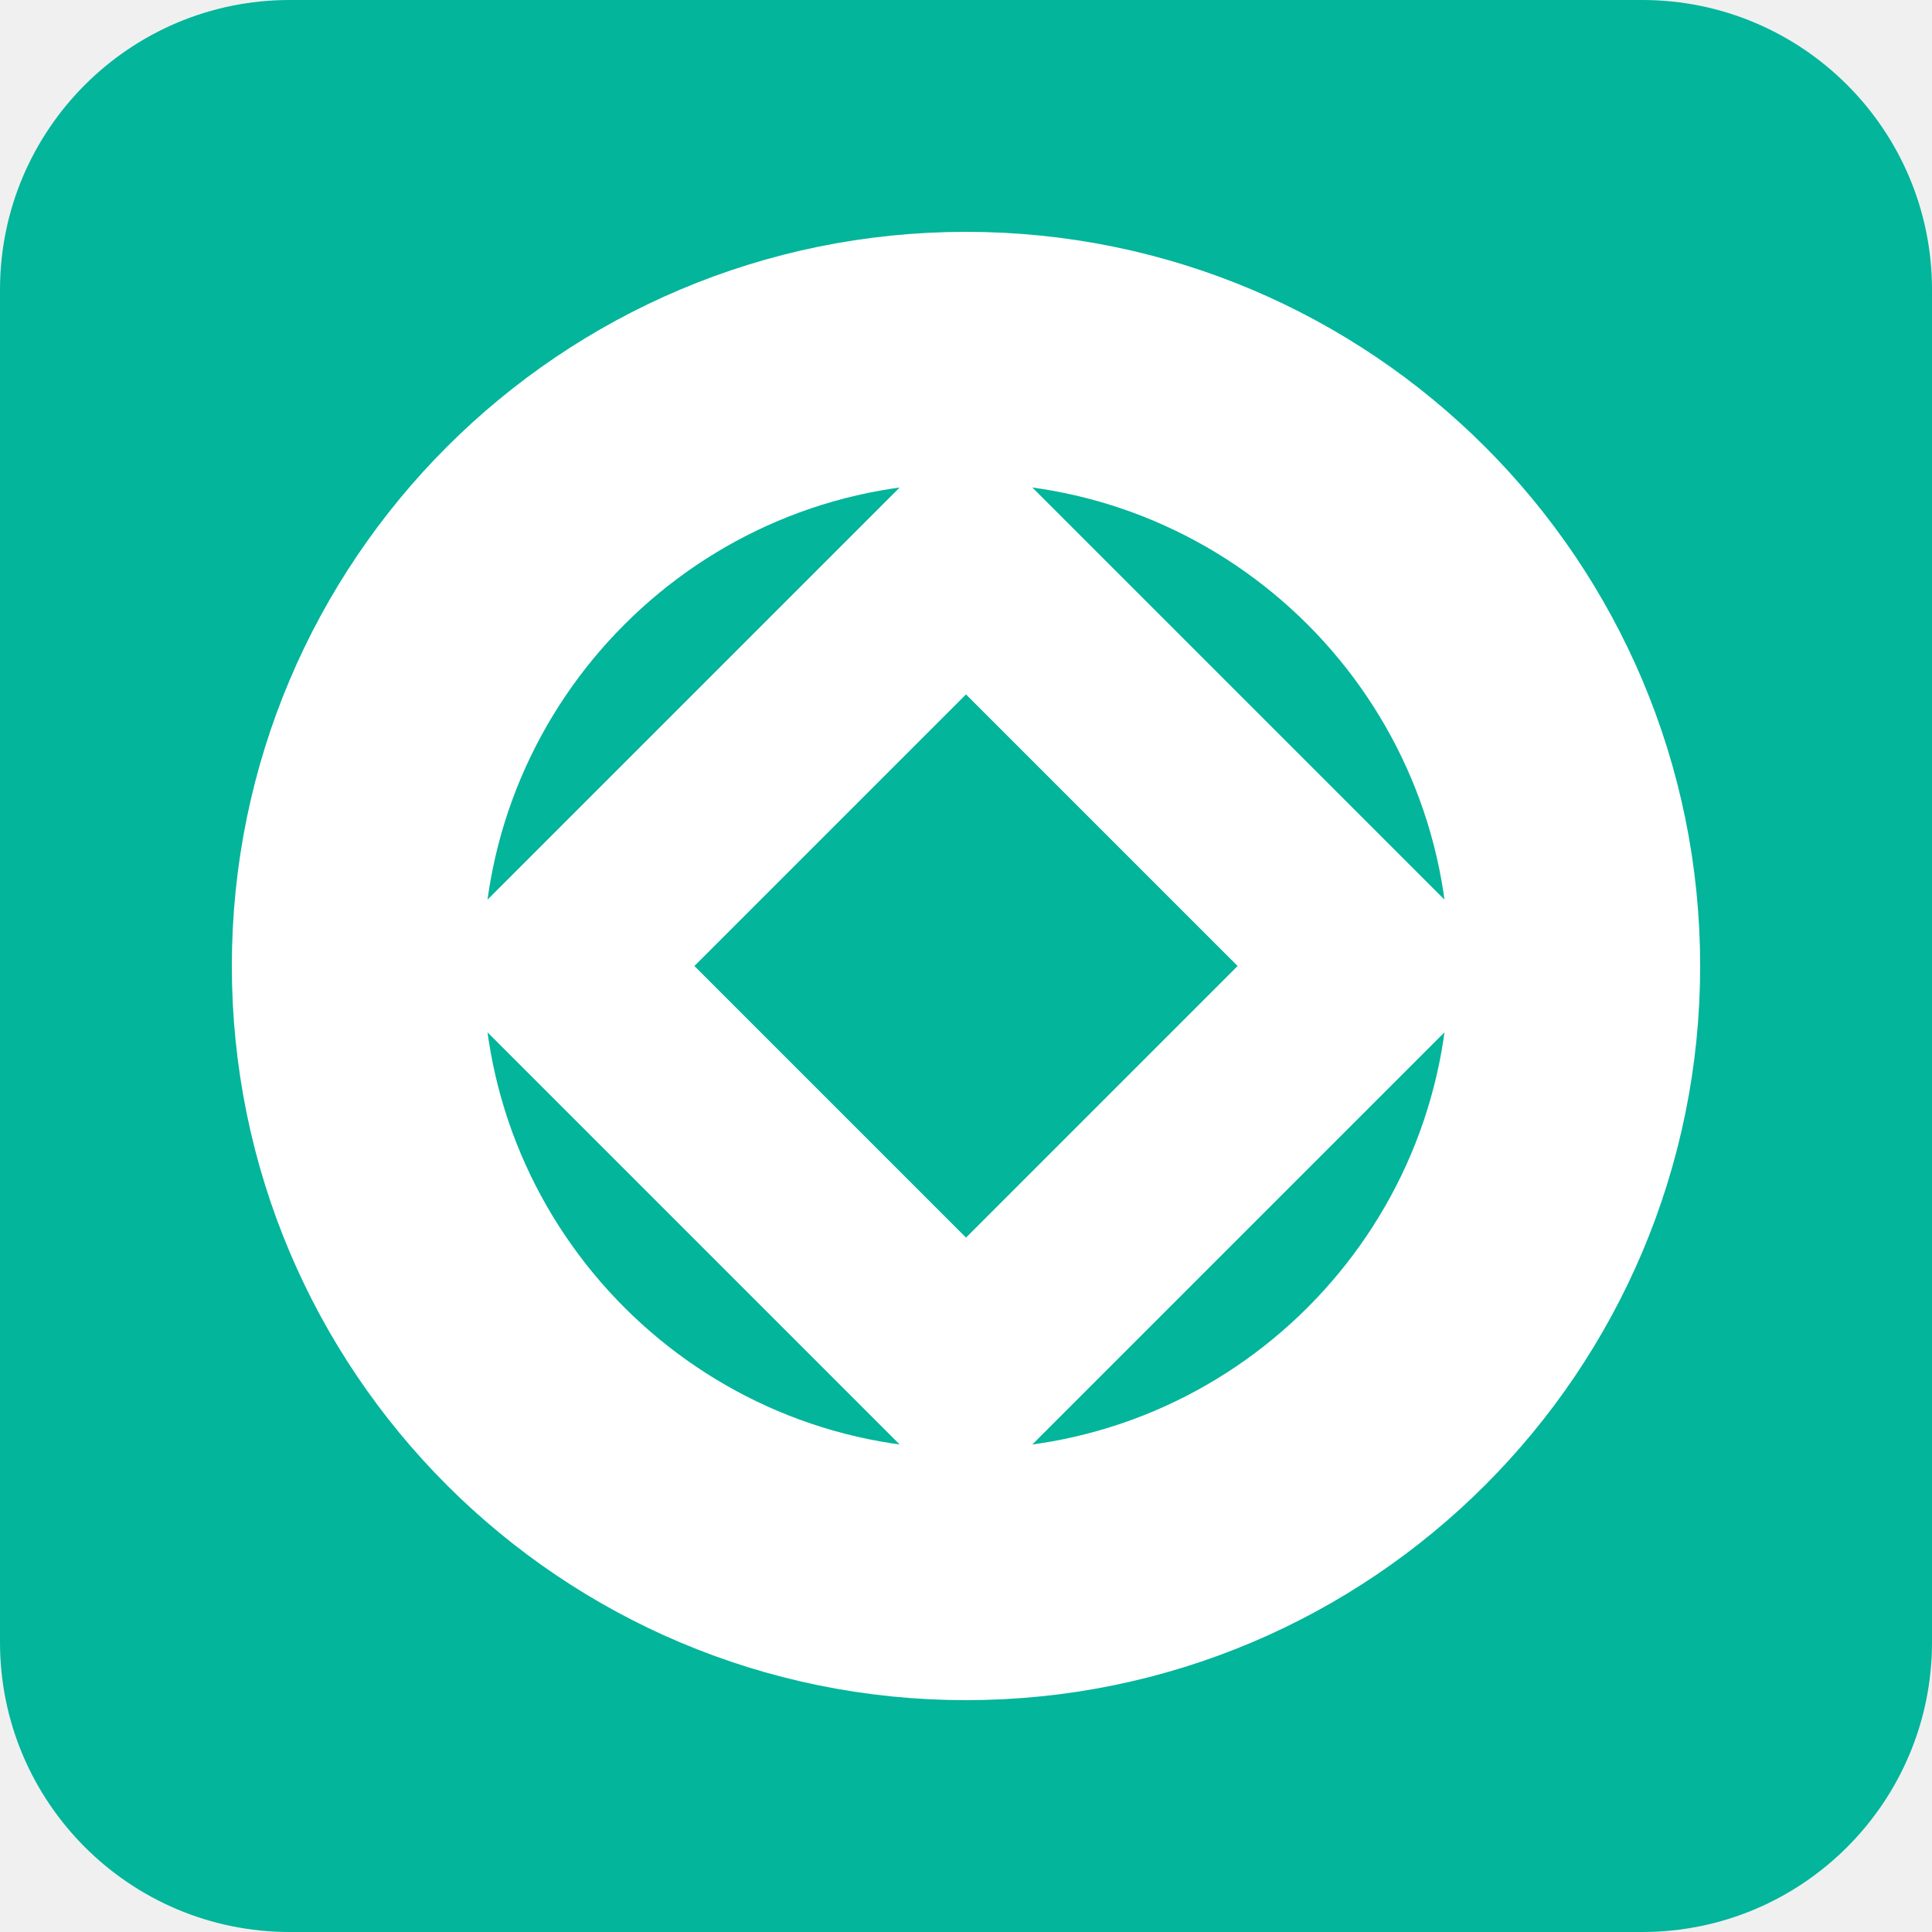
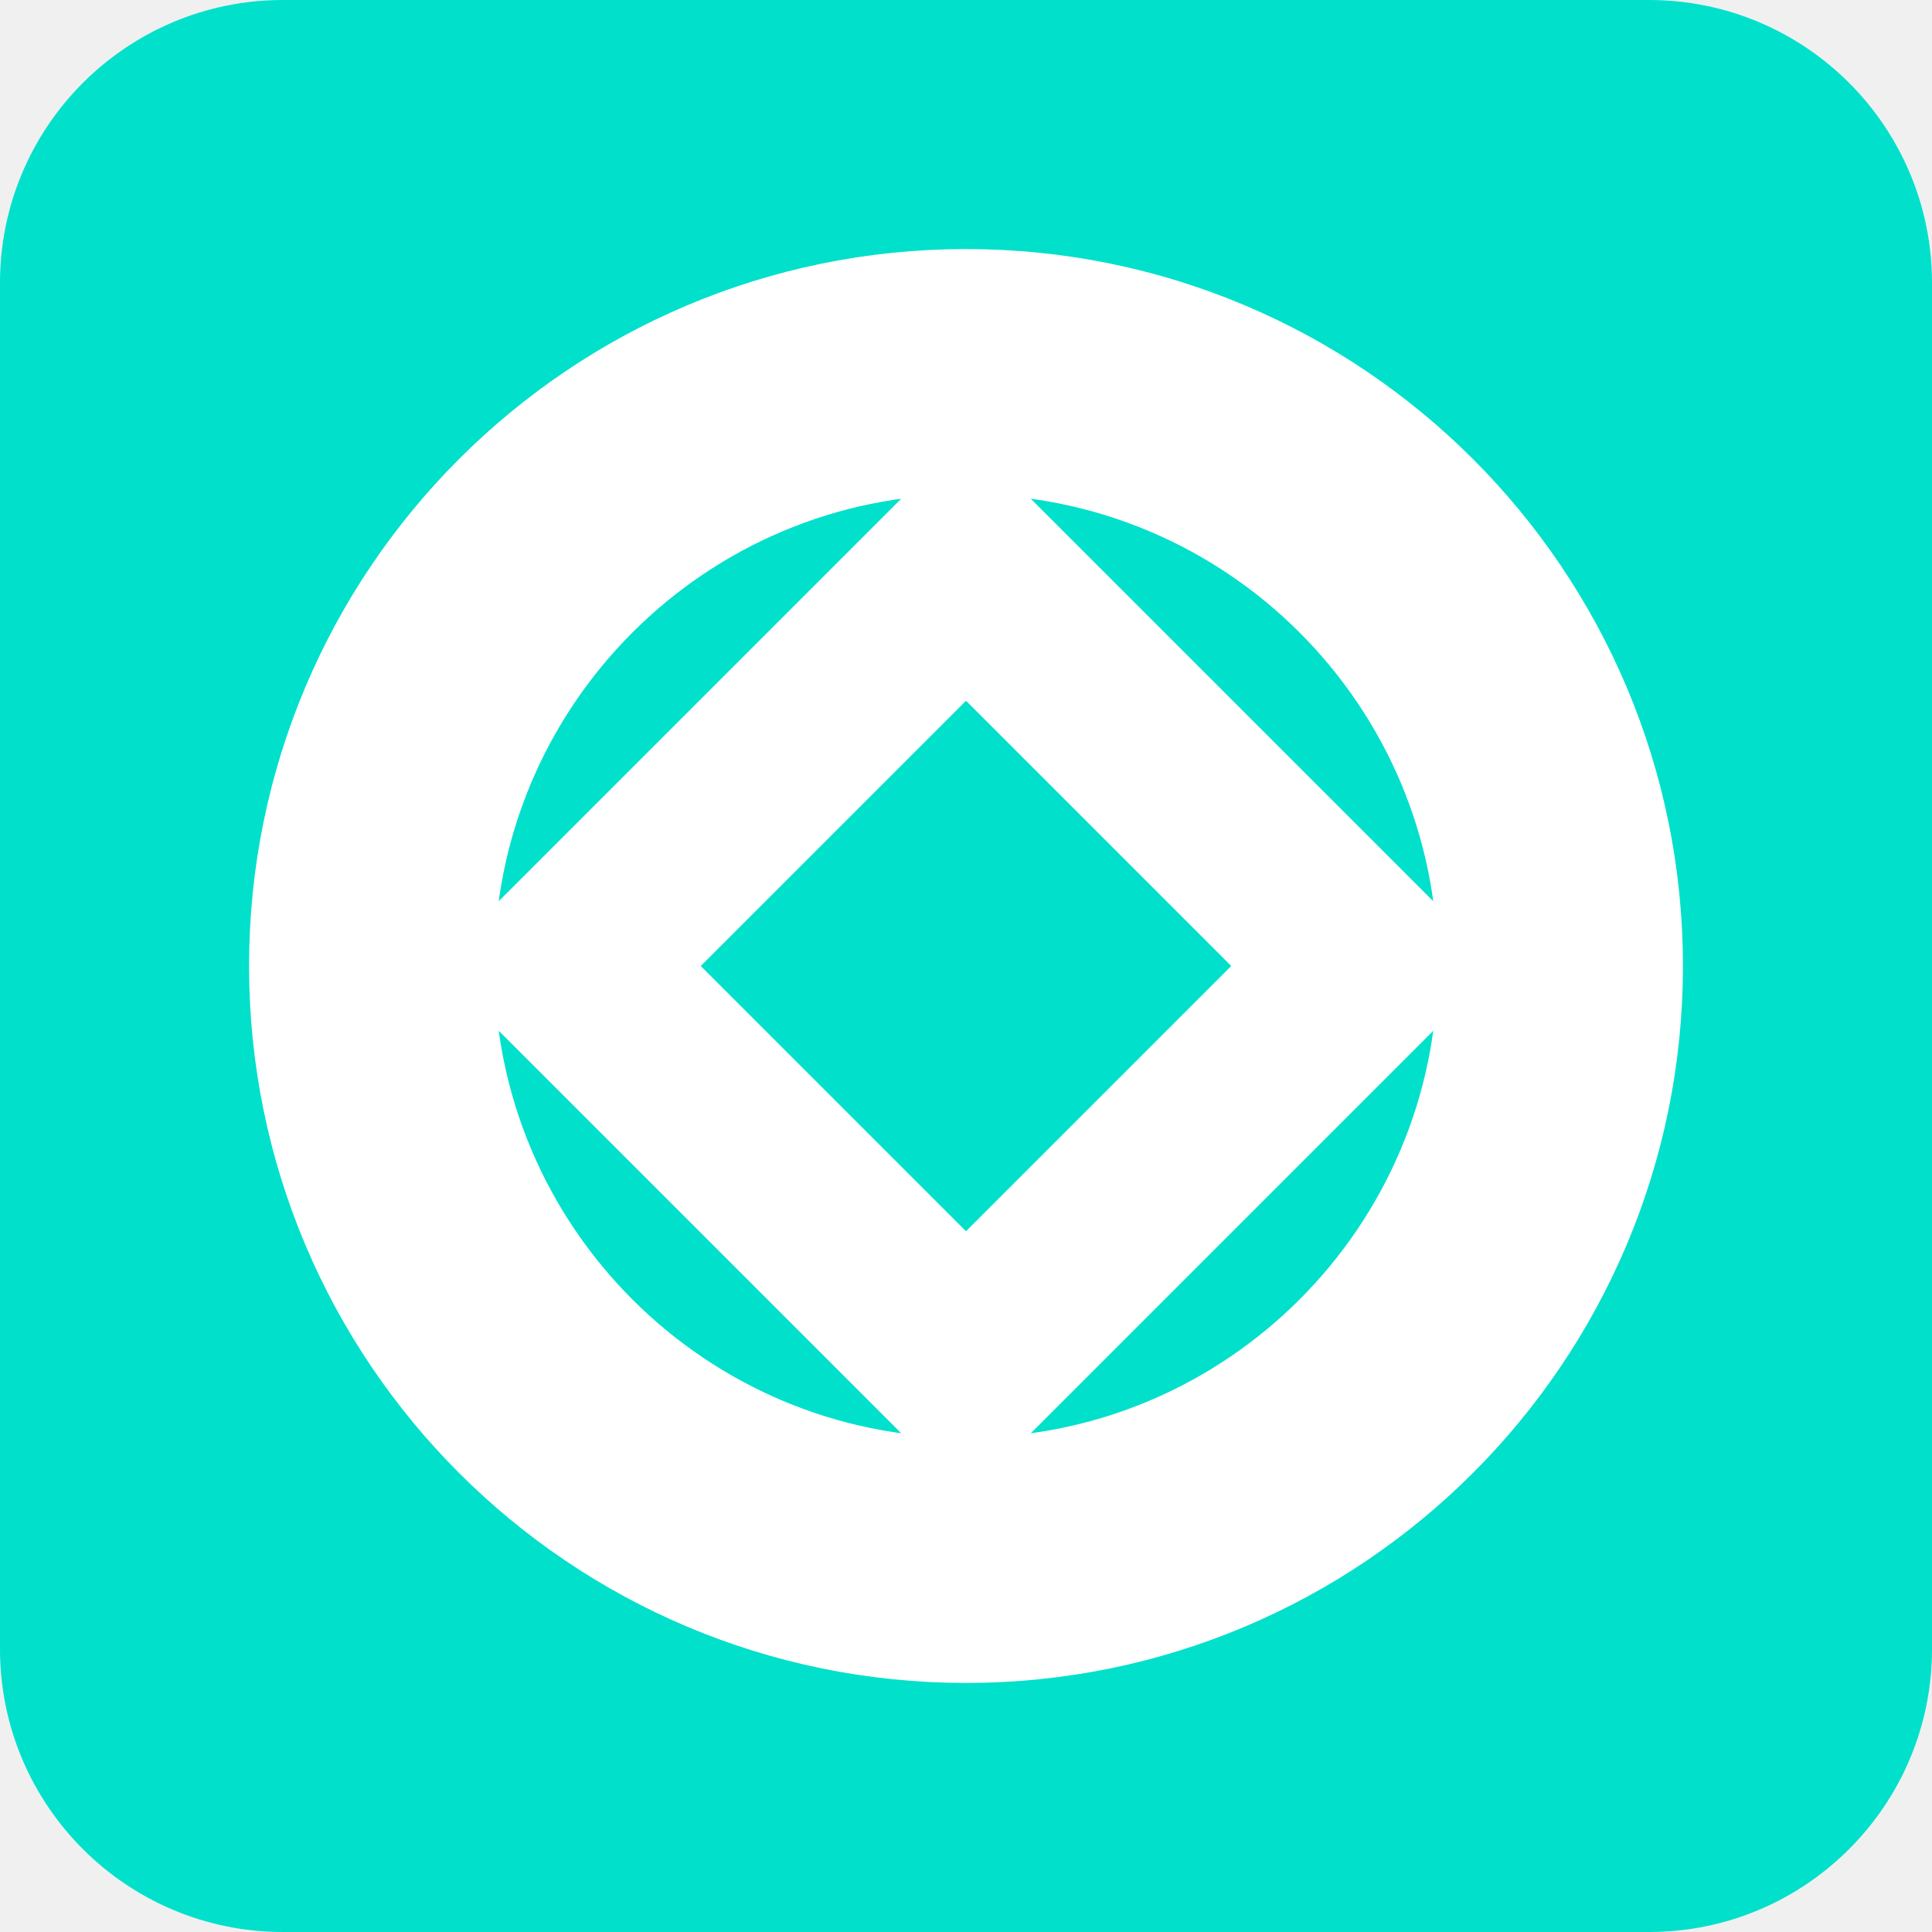
- <svg xmlns="http://www.w3.org/2000/svg" width="500" height="500" viewBox="0 0 500 500" fill="none">
-   <g clip-path="url(#clip0_2_67)">
-     <rect width="500" height="500" rx="75" fill="#02B59B" />
-     <path d="M407.5 250C407.5 336.985 336.985 407.5 250 407.5C163.015 407.5 92.5 336.985 92.5 250C92.5 163.015 163.015 92.5 250 92.5C336.985 92.5 407.5 163.015 407.5 250Z" stroke="white" stroke-width="65" />
-     <path d="M144.355 250L250 144.355L355.645 250L250 355.645L144.355 250Z" stroke="white" stroke-width="50" />
+ <svg xmlns="http://www.w3.org/2000/svg" width="512" height="512" viewBox="0 0 512 512" fill="none">
+   <g clip-path="url(#clip0_5_132)">
+     <rect width="512" height="512" rx="75" fill="#00E0CB" />
+     <path d="M413.5 256C413.5 342.985 342.985 413.5 256 413.5C169.015 413.5 98.5 342.985 98.5 256C98.5 169.015 169.015 98.5 256 98.5C342.985 98.5 413.5 169.015 413.5 256Z" stroke="white" stroke-width="65" />
+     <path d="M150.355 256L256 150.355L361.645 256L256 361.645L150.355 256Z" stroke="white" stroke-width="50" />
  </g>
  <defs>
-     <clipPath id="clip0_2_67">
-       <rect width="500" height="500" fill="white" />
+     <clipPath id="clip0_5_132">
+       <rect width="512" height="512" fill="white" />
    </clipPath>
  </defs>
</svg>
